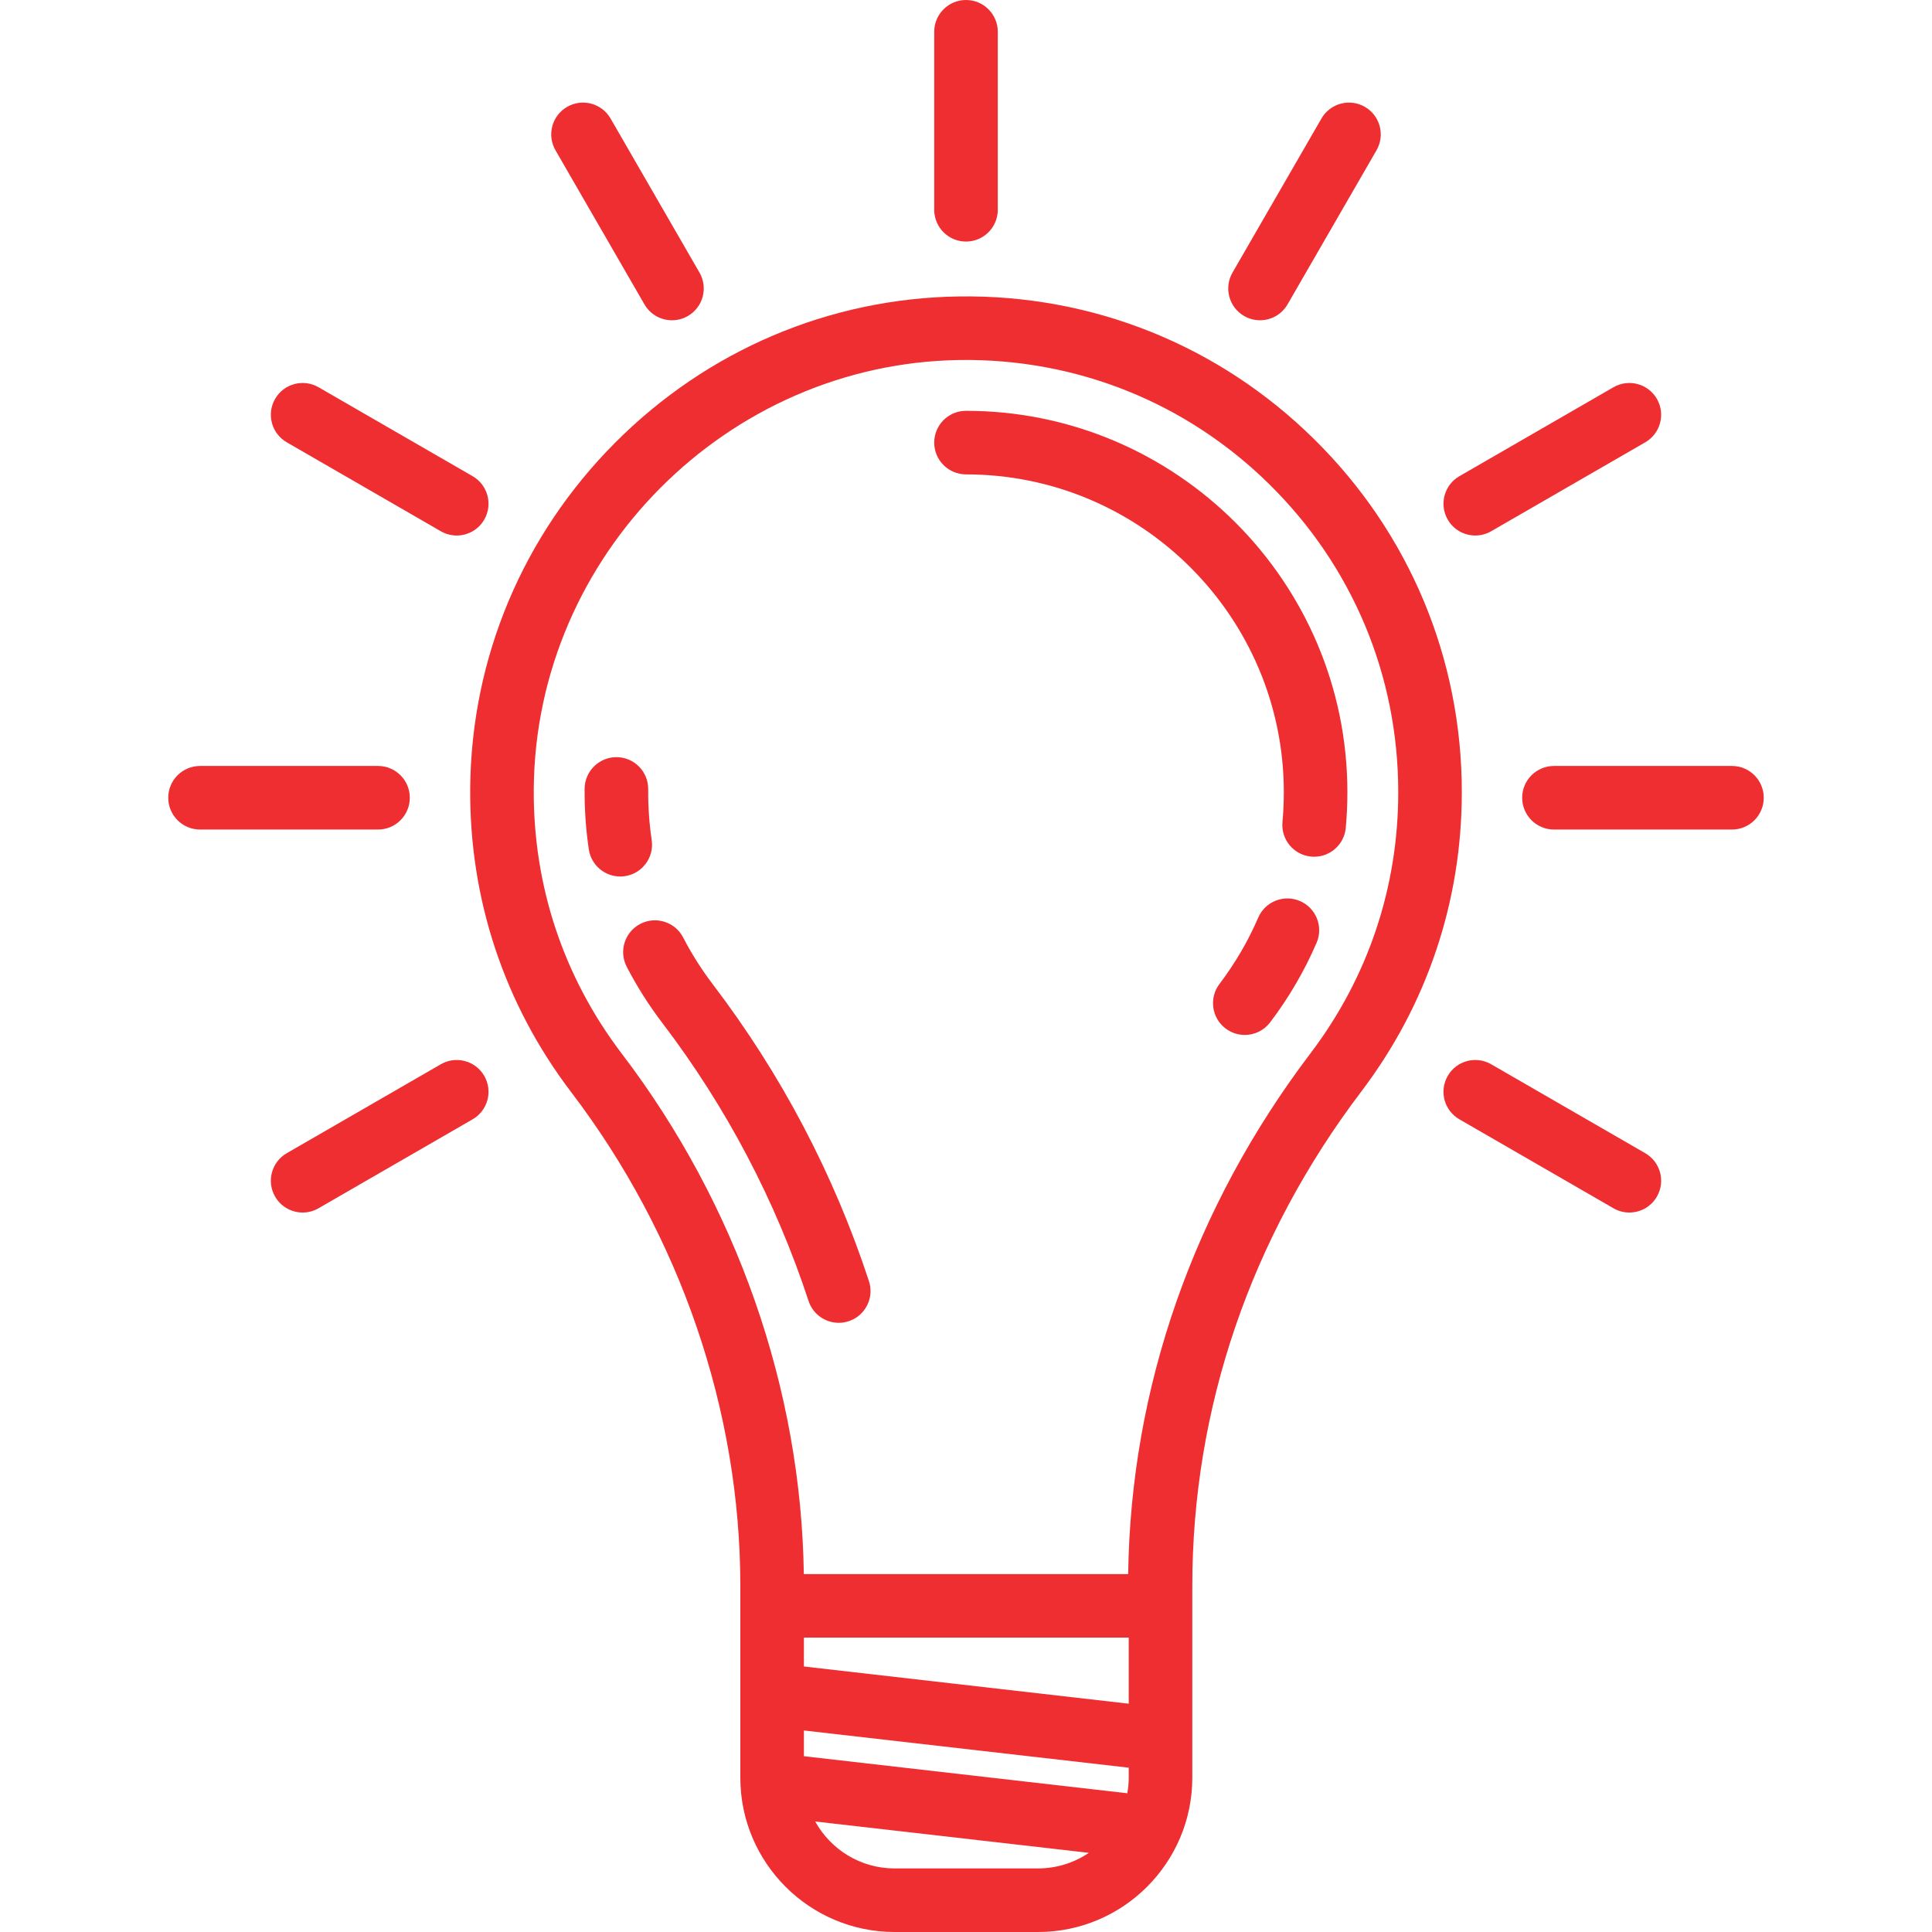
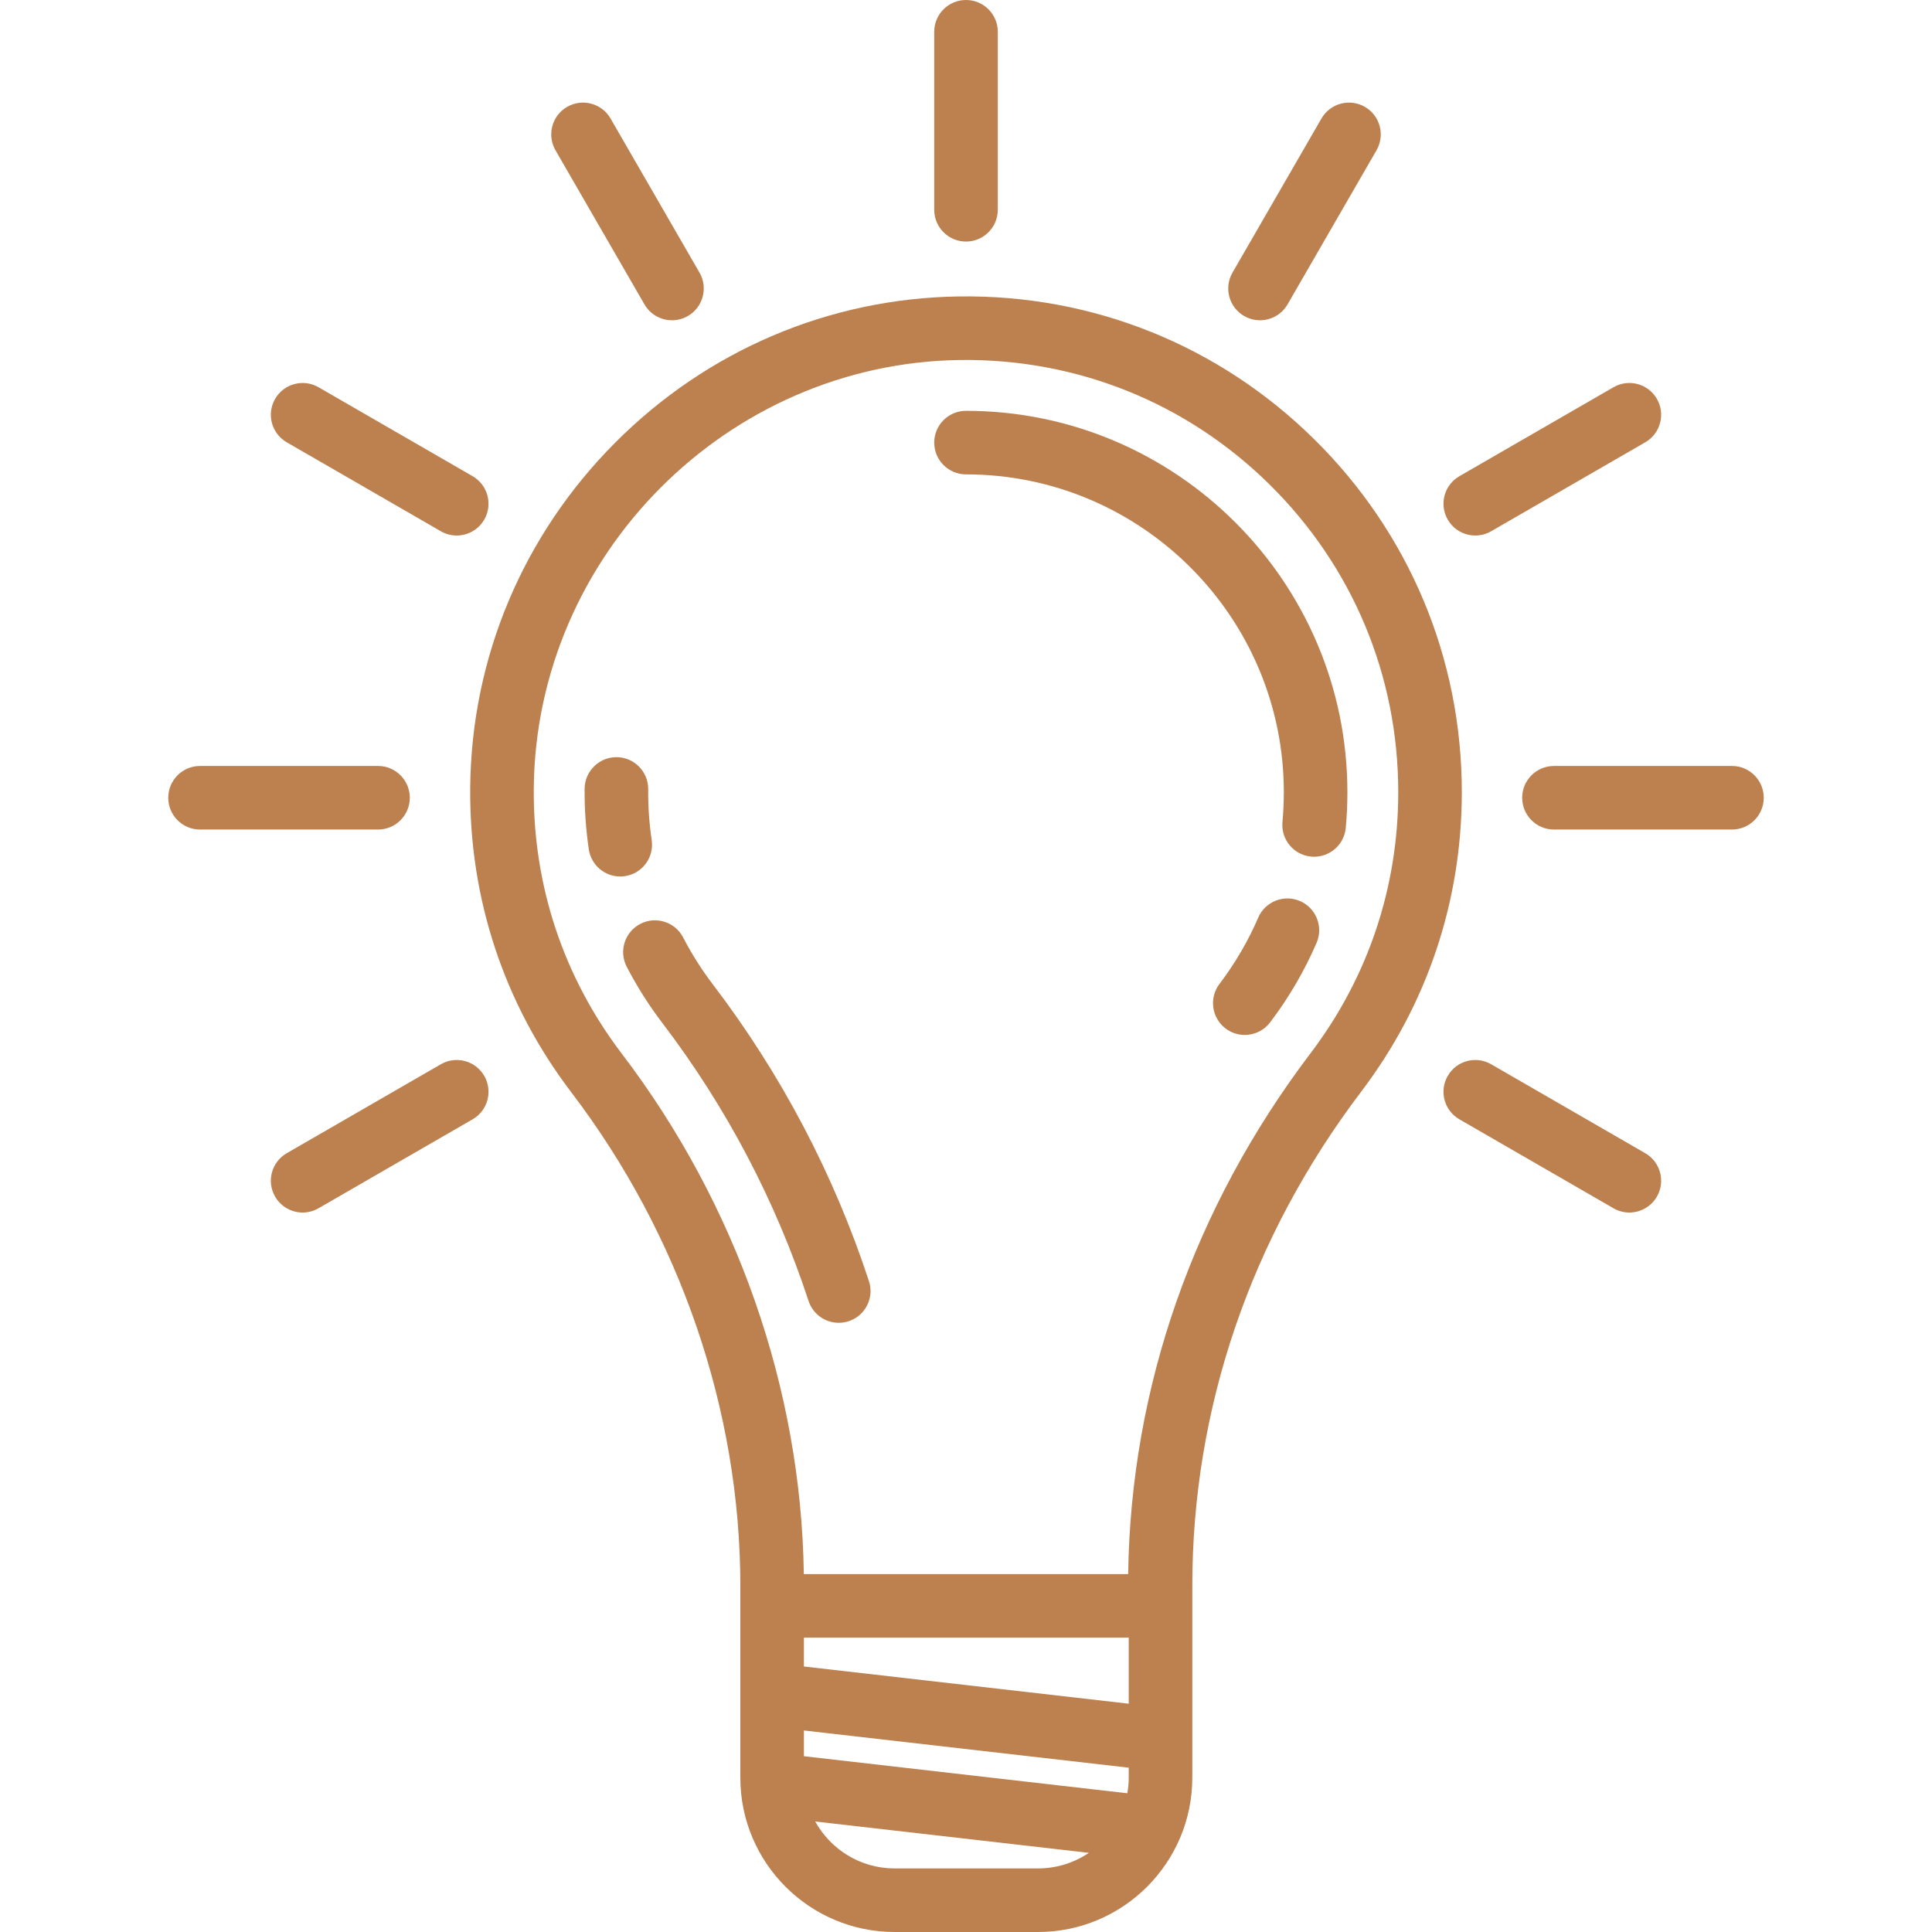
<svg xmlns="http://www.w3.org/2000/svg" version="1.1" viewBox="0 0 455.881 455.881" enable-background="new 0 0 455.881 455.881" width="512px" height="512px">
  <g>
-     <path d="m321.218,257.555c15.516-20.46 23.717-44.881 23.717-70.624 0-31.563-12.379-61.151-34.857-83.314-22.474-22.158-52.261-34.124-83.828-33.668-30.591,0.433-59.412,12.708-81.154,34.564-21.741,21.855-33.867,50.741-34.145,81.335-0.238,26.228 8.011,51.088 23.855,71.894 25.721,33.776 39.887,75.149 39.887,116.498v45.244c0,20.069 16.327,36.396 36.396,36.396h33.854c20.069,0 36.396-16.328 36.396-36.396v-45.241c0.001-41.806 13.691-82.157 39.879-116.688zm-174.478-8.9c-13.808-18.132-20.997-39.803-20.79-62.67 0.499-54.935 45.588-100.26 100.512-101.037 27.553-0.37 53.493,10.035 73.084,29.352 19.597,19.321 30.389,45.116 30.389,72.632 0,22.442-7.147,43.729-20.669,61.56-27.593,36.385-42.45,78.833-43.058,122.93h-76.536c-0.627-43.669-15.817-87.161-42.932-122.767zm42.953,165.746v-6.072l76.647,8.781v2.374c0,1.25-0.13,2.468-0.336,3.659l-76.311-8.742zm0-21.17v-6.809h76.647v15.59l-76.647-8.781zm21.396,47.65c-8.057,0-15.082-4.48-18.731-11.077l64.567,7.397c-3.421,2.321-7.545,3.679-11.981,3.679h-33.855z" fill="#EE2E31" />
-     <path d="m153.776,198.213c-0.585-3.925-0.864-7.957-0.827-11.983 0.038-4.142-3.289-7.53-7.431-7.568-4.114-0.036-7.53,3.289-7.568,7.431-0.044,4.81 0.289,9.632 0.99,14.333 0.555,3.722 3.755,6.395 7.409,6.395 0.368,0 0.741-0.027 1.116-0.083 4.096-0.612 6.922-4.428 6.311-8.525z" fill="#EE2E31" />
-     <path d="m197.913,312.135c0.776,0 1.566-0.122 2.344-0.377 3.935-1.294 6.076-5.533 4.782-9.467-8.312-25.277-20.7-48.827-36.82-69.994-2.664-3.499-5.025-7.226-7.016-11.079-1.902-3.68-6.427-5.12-10.107-3.218-3.679,1.902-5.12,6.427-3.218,10.107 2.39,4.622 5.218,9.089 8.408,13.278 15.106,19.836 26.715,41.904 34.504,65.591 1.038,3.157 3.971,5.159 7.123,5.159z" fill="#EE2E31" />
-     <path d="m306.746,212.613c-3.804-1.639-8.217,0.117-9.855,3.921-2.376,5.518-5.451,10.781-9.139,15.643-2.503,3.3-1.856,8.005 1.444,10.508 1.355,1.028 2.947,1.524 4.526,1.524 2.267,0 4.507-1.023 5.982-2.969 4.419-5.827 8.107-12.143 10.963-18.772 1.639-3.804-0.116-8.217-3.921-9.855z" fill="#EE2E31" />
-     <path d="m227.941,111.938c41.352,0 74.994,33.643 74.994,74.995 0,2.351-0.108,4.72-0.321,7.041-0.378,4.125 2.658,7.775 6.783,8.154 0.233,0.021 0.464,0.032 0.694,0.032 3.833,0 7.103-2.923 7.46-6.815 0.254-2.775 0.384-5.605 0.384-8.412 0-49.623-40.371-89.995-89.994-89.995-4.142,0-7.5,3.358-7.5,7.5s3.358,7.5 7.5,7.5z" fill="#EE2E31" />
-     <path d="m227.941,57c4.142,0 7.5-3.358 7.5-7.5v-42c0-4.142-3.358-7.5-7.5-7.5s-7.5,3.358-7.5,7.5v42c0,4.142 3.358,7.5 7.5,7.5z" fill="#EE2E31" />
-     <path d="m152.065,71.82c1.39,2.407 3.91,3.752 6.502,3.752 1.272,0 2.562-0.324 3.743-1.006 3.587-2.071 4.817-6.658 2.746-10.245l-20.99-36.36c-2.072-3.588-6.658-4.817-10.245-2.746-3.587,2.071-4.817,6.658-2.746,10.245l20.99,36.36z" fill="#EE2E31" />
-     <path d="m388.22,272.115l-36.36-20.99c-3.588-2.072-8.175-0.842-10.245,2.746-2.071,3.587-0.842,8.174 2.746,10.245l36.36,20.99c1.181,0.682 2.47,1.006 3.743,1.006 2.592,0 5.113-1.346 6.502-3.752 2.071-3.587 0.841-8.174-2.746-10.245z" fill="#EE2E31" />
-     <path d="m67.661,104.366l36.36,20.99c1.181,0.682 2.47,1.006 3.743,1.006 2.592,0 5.113-1.346 6.502-3.752 2.071-3.587 0.842-8.174-2.746-10.245l-36.36-20.99c-3.587-2.072-8.174-0.842-10.245,2.746-2.071,3.587-0.842,8.173 2.746,10.245z" fill="#EE2E31" />
-     <path d="m408.68,180.74h-42c-4.142,0-7.5,3.358-7.5,7.5s3.358,7.5 7.5,7.5h42c4.142,0 7.5-3.358 7.5-7.5s-3.357-7.5-7.5-7.5z" fill="#EE2E31" />
-     <path d="m96.7,188.24c0-4.142-3.358-7.5-7.5-7.5h-42c-4.142,0-7.5,3.358-7.5,7.5s3.358,7.5 7.5,7.5h42c4.143,0 7.5-3.358 7.5-7.5z" fill="#EE2E31" />
-     <path d="m348.117,126.362c1.272,0 2.562-0.324 3.743-1.006l36.36-20.99c3.587-2.071 4.817-6.658 2.746-10.245-2.071-3.587-6.659-4.817-10.245-2.746l-36.36,20.99c-3.587,2.071-4.817,6.658-2.746,10.245 1.389,2.406 3.911,3.752 6.502,3.752z" fill="#EE2E31" />
-     <path d="m104.021,251.125l-36.36,20.99c-3.587,2.071-4.817,6.658-2.746,10.245 1.389,2.406 3.91,3.752 6.502,3.752 1.272,0 2.562-0.324 3.743-1.006l36.36-20.99c3.587-2.071 4.817-6.658 2.746-10.245-2.07-3.588-6.66-4.817-10.245-2.746z" fill="#EE2E31" />
-     <path d="m293.571,74.566c1.181,0.682 2.47,1.006 3.743,1.006 2.592,0 5.113-1.346 6.502-3.752l20.99-36.36c2.071-3.587 0.841-8.174-2.746-10.245-3.586-2.071-8.174-0.842-10.245,2.746l-20.99,36.36c-2.071,3.587-0.841,8.174 2.746,10.245z" fill="#EE2E31" />
+     <path d="m321.218,257.555c15.516-20.46 23.717-44.881 23.717-70.624 0-31.563-12.379-61.151-34.857-83.314-22.474-22.158-52.261-34.124-83.828-33.668-30.591,0.433-59.412,12.708-81.154,34.564-21.741,21.855-33.867,50.741-34.145,81.335-0.238,26.228 8.011,51.088 23.855,71.894 25.721,33.776 39.887,75.149 39.887,116.498v45.244c0,20.069 16.327,36.396 36.396,36.396h33.854c20.069,0 36.396-16.328 36.396-36.396v-45.241c0.001-41.806 13.691-82.157 39.879-116.688zm-174.478-8.9c-13.808-18.132-20.997-39.803-20.79-62.67 0.499-54.935 45.588-100.26 100.512-101.037 27.553-0.37 53.493,10.035 73.084,29.352 19.597,19.321 30.389,45.116 30.389,72.632 0,22.442-7.147,43.729-20.669,61.56-27.593,36.385-42.45,78.833-43.058,122.93h-76.536c-0.627-43.669-15.817-87.161-42.932-122.767zm42.953,165.746v-6.072l76.647,8.781v2.374c0,1.25-0.13,2.468-0.336,3.659l-76.311-8.742zm0-21.17v-6.809h76.647v15.59l-76.647-8.781zm21.396,47.65c-8.057,0-15.082-4.48-18.731-11.077l64.567,7.397c-3.421,2.321-7.545,3.679-11.981,3.679h-33.855z" fill="#bc814f" />
+     <path d="m153.776,198.213c-0.585-3.925-0.864-7.957-0.827-11.983 0.038-4.142-3.289-7.53-7.431-7.568-4.114-0.036-7.53,3.289-7.568,7.431-0.044,4.81 0.289,9.632 0.99,14.333 0.555,3.722 3.755,6.395 7.409,6.395 0.368,0 0.741-0.027 1.116-0.083 4.096-0.612 6.922-4.428 6.311-8.525z" fill="#bc814f" />
+     <path d="m197.913,312.135c0.776,0 1.566-0.122 2.344-0.377 3.935-1.294 6.076-5.533 4.782-9.467-8.312-25.277-20.7-48.827-36.82-69.994-2.664-3.499-5.025-7.226-7.016-11.079-1.902-3.68-6.427-5.12-10.107-3.218-3.679,1.902-5.12,6.427-3.218,10.107 2.39,4.622 5.218,9.089 8.408,13.278 15.106,19.836 26.715,41.904 34.504,65.591 1.038,3.157 3.971,5.159 7.123,5.159z" fill="#bc814f" />
+     <path d="m306.746,212.613c-3.804-1.639-8.217,0.117-9.855,3.921-2.376,5.518-5.451,10.781-9.139,15.643-2.503,3.3-1.856,8.005 1.444,10.508 1.355,1.028 2.947,1.524 4.526,1.524 2.267,0 4.507-1.023 5.982-2.969 4.419-5.827 8.107-12.143 10.963-18.772 1.639-3.804-0.116-8.217-3.921-9.855z" fill="#bc814f" />
+     <path d="m227.941,111.938c41.352,0 74.994,33.643 74.994,74.995 0,2.351-0.108,4.72-0.321,7.041-0.378,4.125 2.658,7.775 6.783,8.154 0.233,0.021 0.464,0.032 0.694,0.032 3.833,0 7.103-2.923 7.46-6.815 0.254-2.775 0.384-5.605 0.384-8.412 0-49.623-40.371-89.995-89.994-89.995-4.142,0-7.5,3.358-7.5,7.5s3.358,7.5 7.5,7.5z" fill="#bc814f" />
+     <path d="m227.941,57c4.142,0 7.5-3.358 7.5-7.5v-42c0-4.142-3.358-7.5-7.5-7.5s-7.5,3.358-7.5,7.5v42c0,4.142 3.358,7.5 7.5,7.5z" fill="#bc814f" />
+     <path d="m152.065,71.82c1.39,2.407 3.91,3.752 6.502,3.752 1.272,0 2.562-0.324 3.743-1.006 3.587-2.071 4.817-6.658 2.746-10.245l-20.99-36.36c-2.072-3.588-6.658-4.817-10.245-2.746-3.587,2.071-4.817,6.658-2.746,10.245l20.99,36.36z" fill="#bc814f" />
+     <path d="m388.22,272.115l-36.36-20.99c-3.588-2.072-8.175-0.842-10.245,2.746-2.071,3.587-0.842,8.174 2.746,10.245l36.36,20.99c1.181,0.682 2.47,1.006 3.743,1.006 2.592,0 5.113-1.346 6.502-3.752 2.071-3.587 0.841-8.174-2.746-10.245z" fill="#bc814f" />
+     <path d="m67.661,104.366l36.36,20.99c1.181,0.682 2.47,1.006 3.743,1.006 2.592,0 5.113-1.346 6.502-3.752 2.071-3.587 0.842-8.174-2.746-10.245l-36.36-20.99c-3.587-2.072-8.174-0.842-10.245,2.746-2.071,3.587-0.842,8.173 2.746,10.245z" fill="#bc814f" />
+     <path d="m408.68,180.74h-42c-4.142,0-7.5,3.358-7.5,7.5s3.358,7.5 7.5,7.5h42c4.142,0 7.5-3.358 7.5-7.5s-3.357-7.5-7.5-7.5z" fill="#bc814f" />
+     <path d="m96.7,188.24c0-4.142-3.358-7.5-7.5-7.5h-42c-4.142,0-7.5,3.358-7.5,7.5s3.358,7.5 7.5,7.5h42c4.143,0 7.5-3.358 7.5-7.5z" fill="#bc814f" />
+     <path d="m348.117,126.362c1.272,0 2.562-0.324 3.743-1.006l36.36-20.99c3.587-2.071 4.817-6.658 2.746-10.245-2.071-3.587-6.659-4.817-10.245-2.746l-36.36,20.99c-3.587,2.071-4.817,6.658-2.746,10.245 1.389,2.406 3.911,3.752 6.502,3.752z" fill="#bc814f" />
+     <path d="m104.021,251.125l-36.36,20.99c-3.587,2.071-4.817,6.658-2.746,10.245 1.389,2.406 3.91,3.752 6.502,3.752 1.272,0 2.562-0.324 3.743-1.006l36.36-20.99c3.587-2.071 4.817-6.658 2.746-10.245-2.07-3.588-6.66-4.817-10.245-2.746z" fill="#bc814f" />
+     <path d="m293.571,74.566c1.181,0.682 2.47,1.006 3.743,1.006 2.592,0 5.113-1.346 6.502-3.752l20.99-36.36c2.071-3.587 0.841-8.174-2.746-10.245-3.586-2.071-8.174-0.842-10.245,2.746l-20.99,36.36c-2.071,3.587-0.841,8.174 2.746,10.245z" fill="#bc814f" />
  </g>
</svg>
